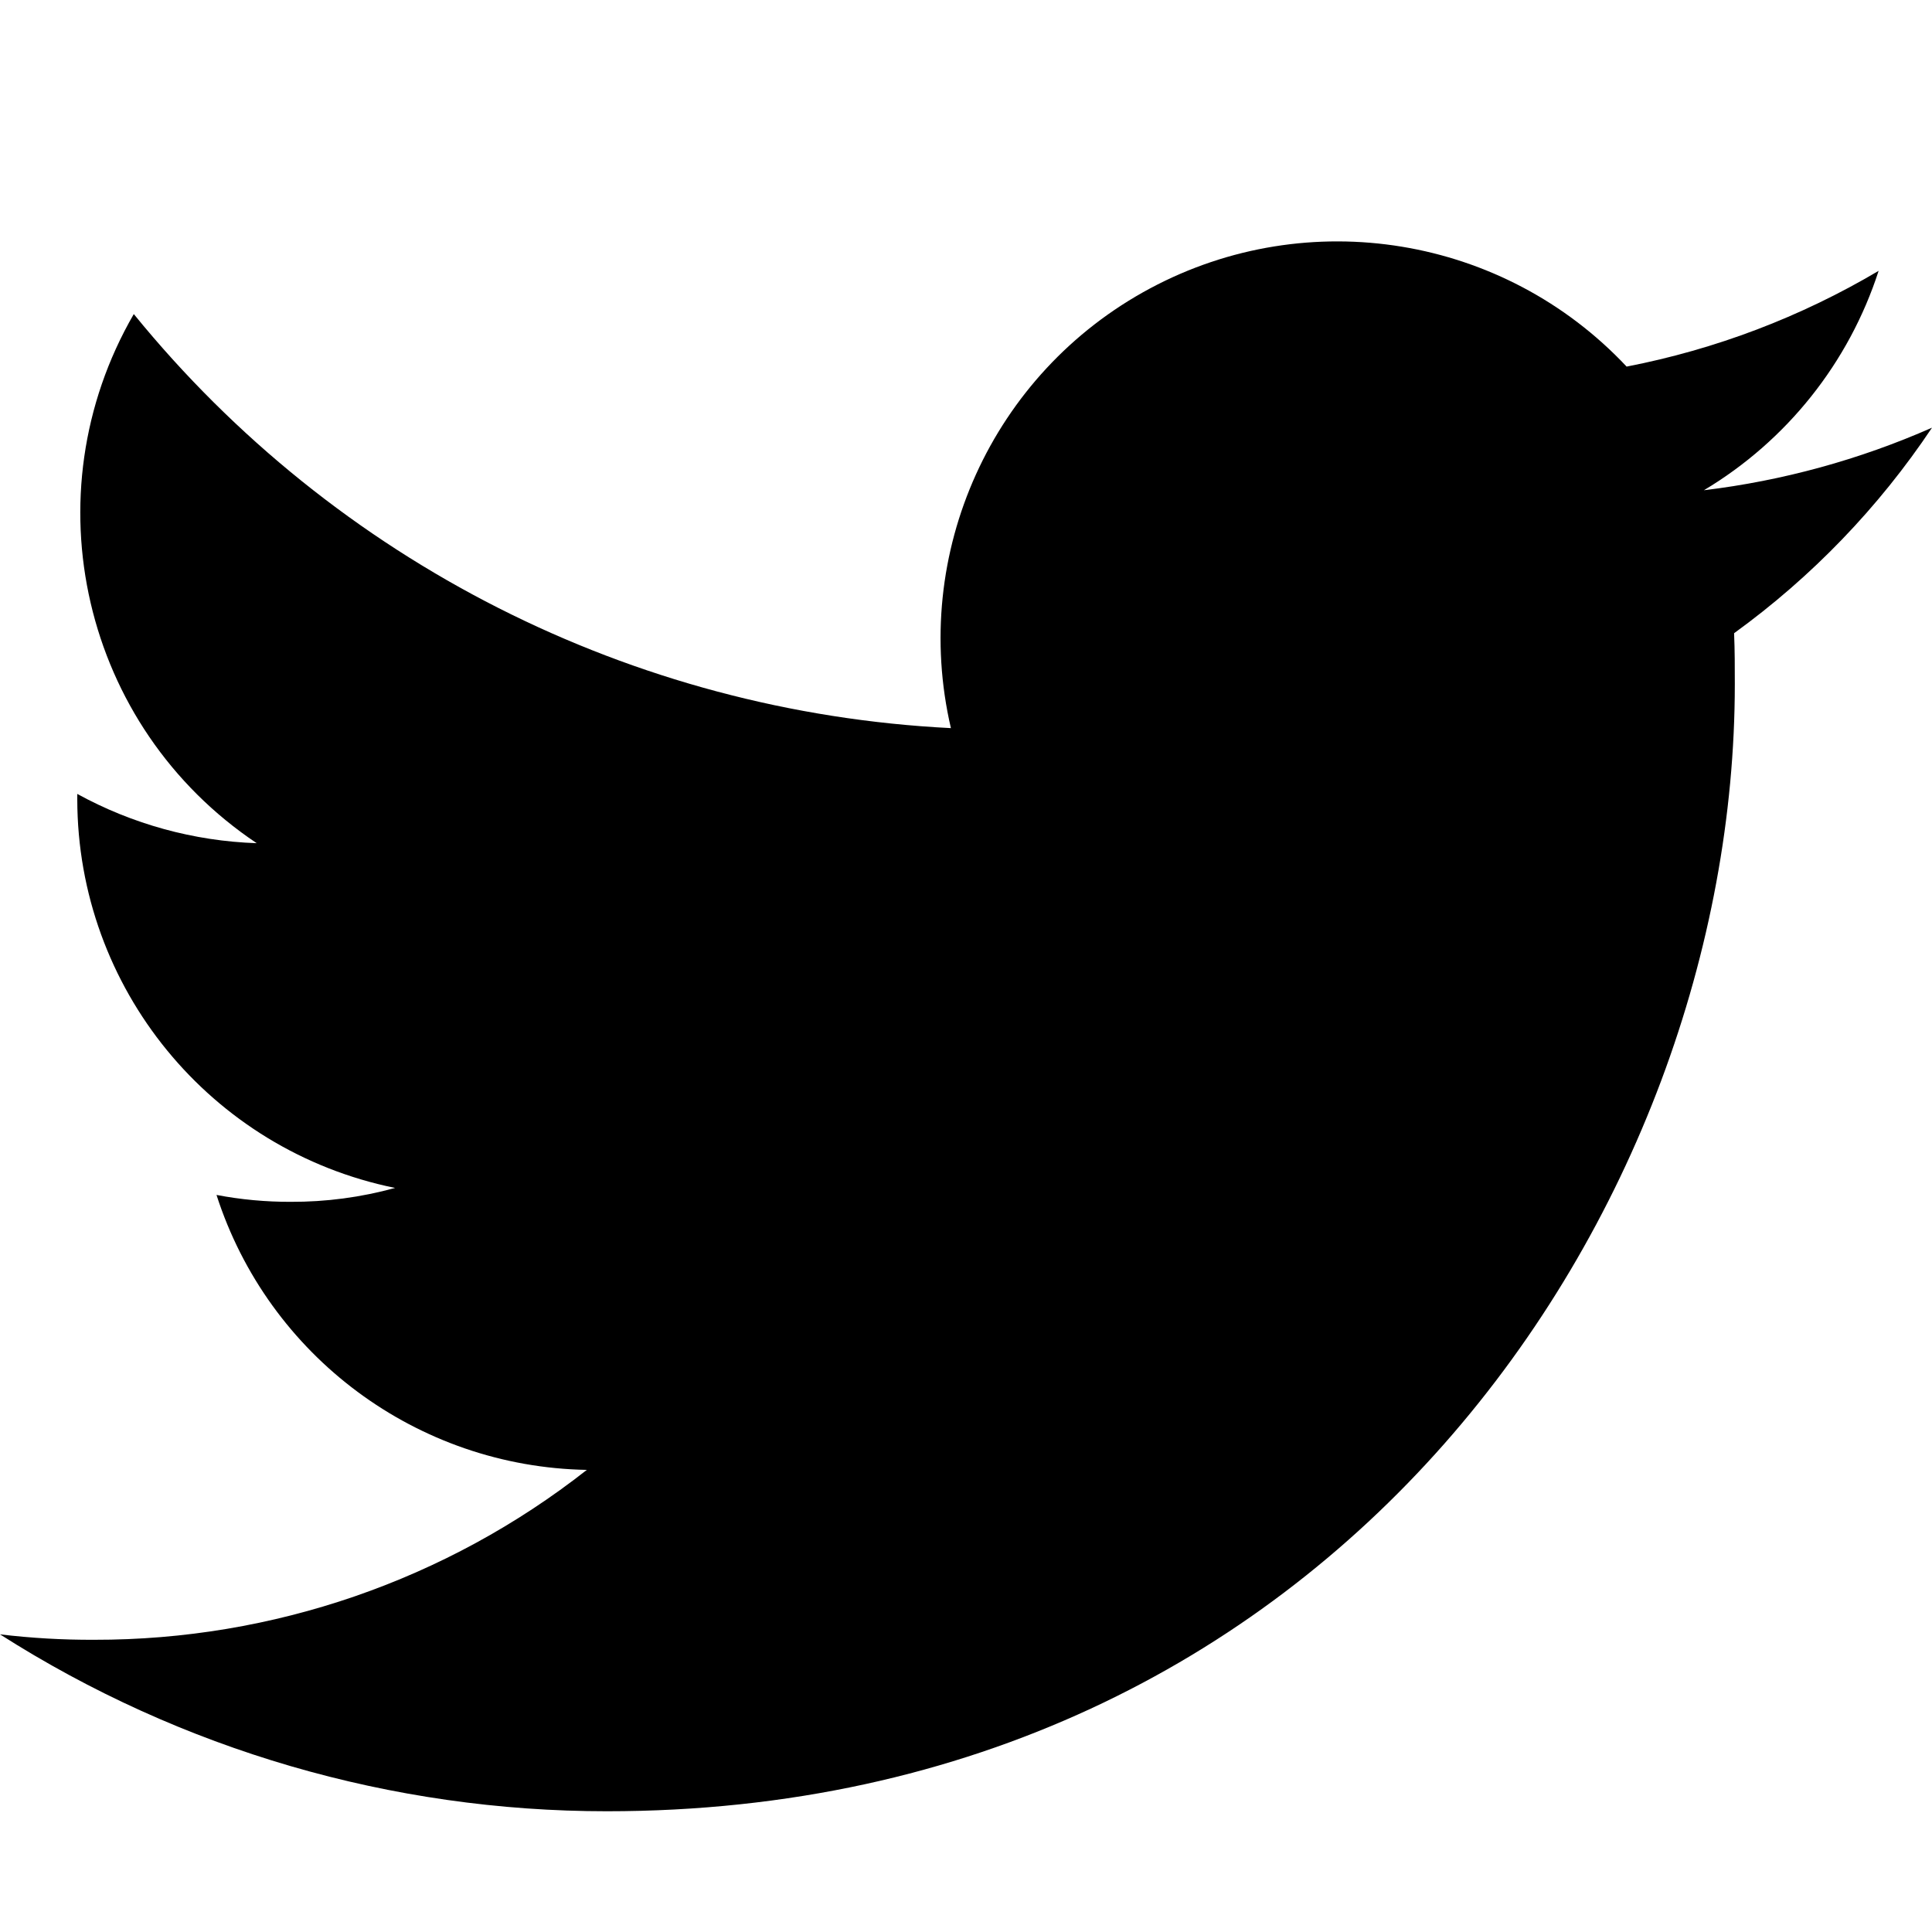
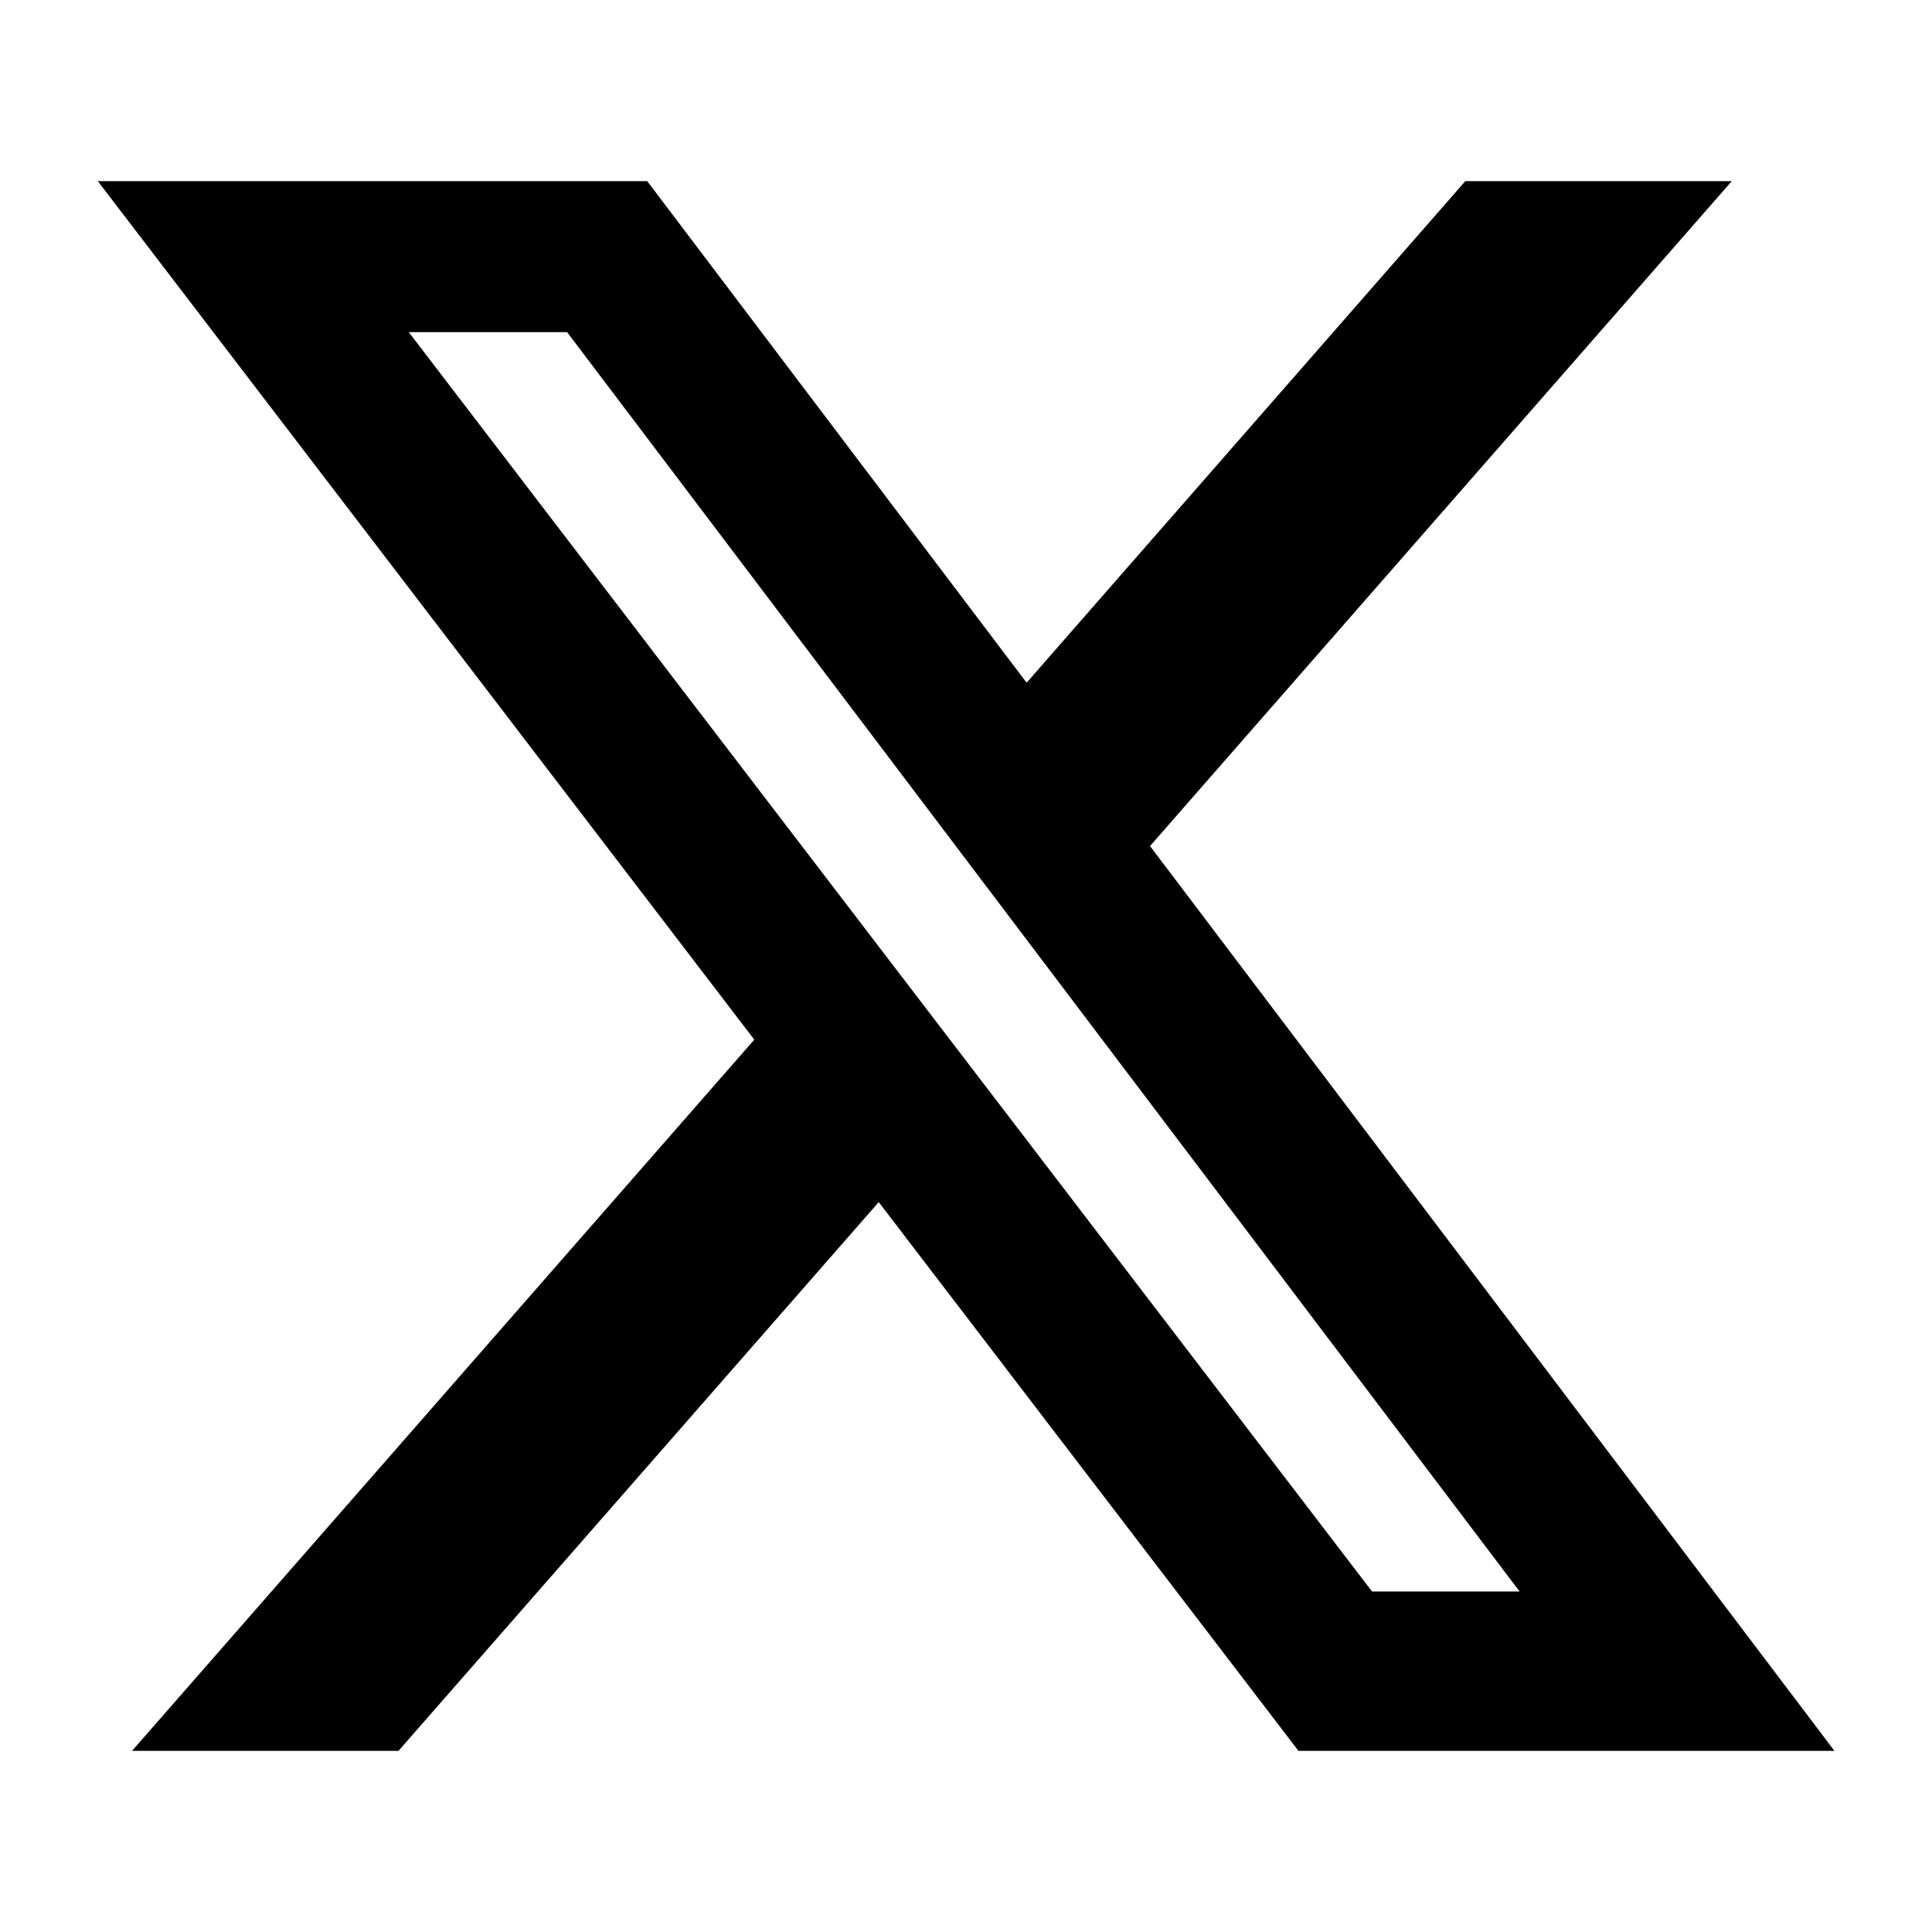
- <svg xmlns="http://www.w3.org/2000/svg" aria-hidden="true" role="img" width="24" height="24" preserveAspectRatio="xMidYMid meet" viewBox="0 0 16 16">
-   <g fill="currentColor">
-     <path d="M5.026 15c6.038 0 9.341-5.003 9.341-9.334c0-.14 0-.282-.006-.422A6.685 6.685 0 0 0 16 3.542a6.658 6.658 0 0 1-1.889.518a3.301 3.301 0 0 0 1.447-1.817a6.533 6.533 0 0 1-2.087.793A3.286 3.286 0 0 0 7.875 6.03a9.325 9.325 0 0 1-6.767-3.429a3.289 3.289 0 0 0 1.018 4.382A3.323 3.323 0 0 1 .64 6.575v.045a3.288 3.288 0 0 0 2.632 3.218a3.203 3.203 0 0 1-.865.115a3.23 3.23 0 0 1-.614-.057a3.283 3.283 0 0 0 3.067 2.277A6.588 6.588 0 0 1 .78 13.58a6.32 6.32 0 0 1-.78-.045A9.344 9.344 0 0 0 5.026 15z" />
-   </g>
+ <svg xmlns="http://www.w3.org/2000/svg" width="24" height="24" viewBox="0 0 24 24">
+   <path fill="currentColor" d="M18.205 2.25h3.308l-7.227 8.26l8.502 11.24H16.13l-5.214-6.817L4.95 21.75H1.64l7.73-8.835L1.215 2.25H8.04l4.713 6.231l5.45-6.231Zm-1.161 17.52h1.833L7.045 4.126H5.078L17.044 19.77Z" />
</svg>
